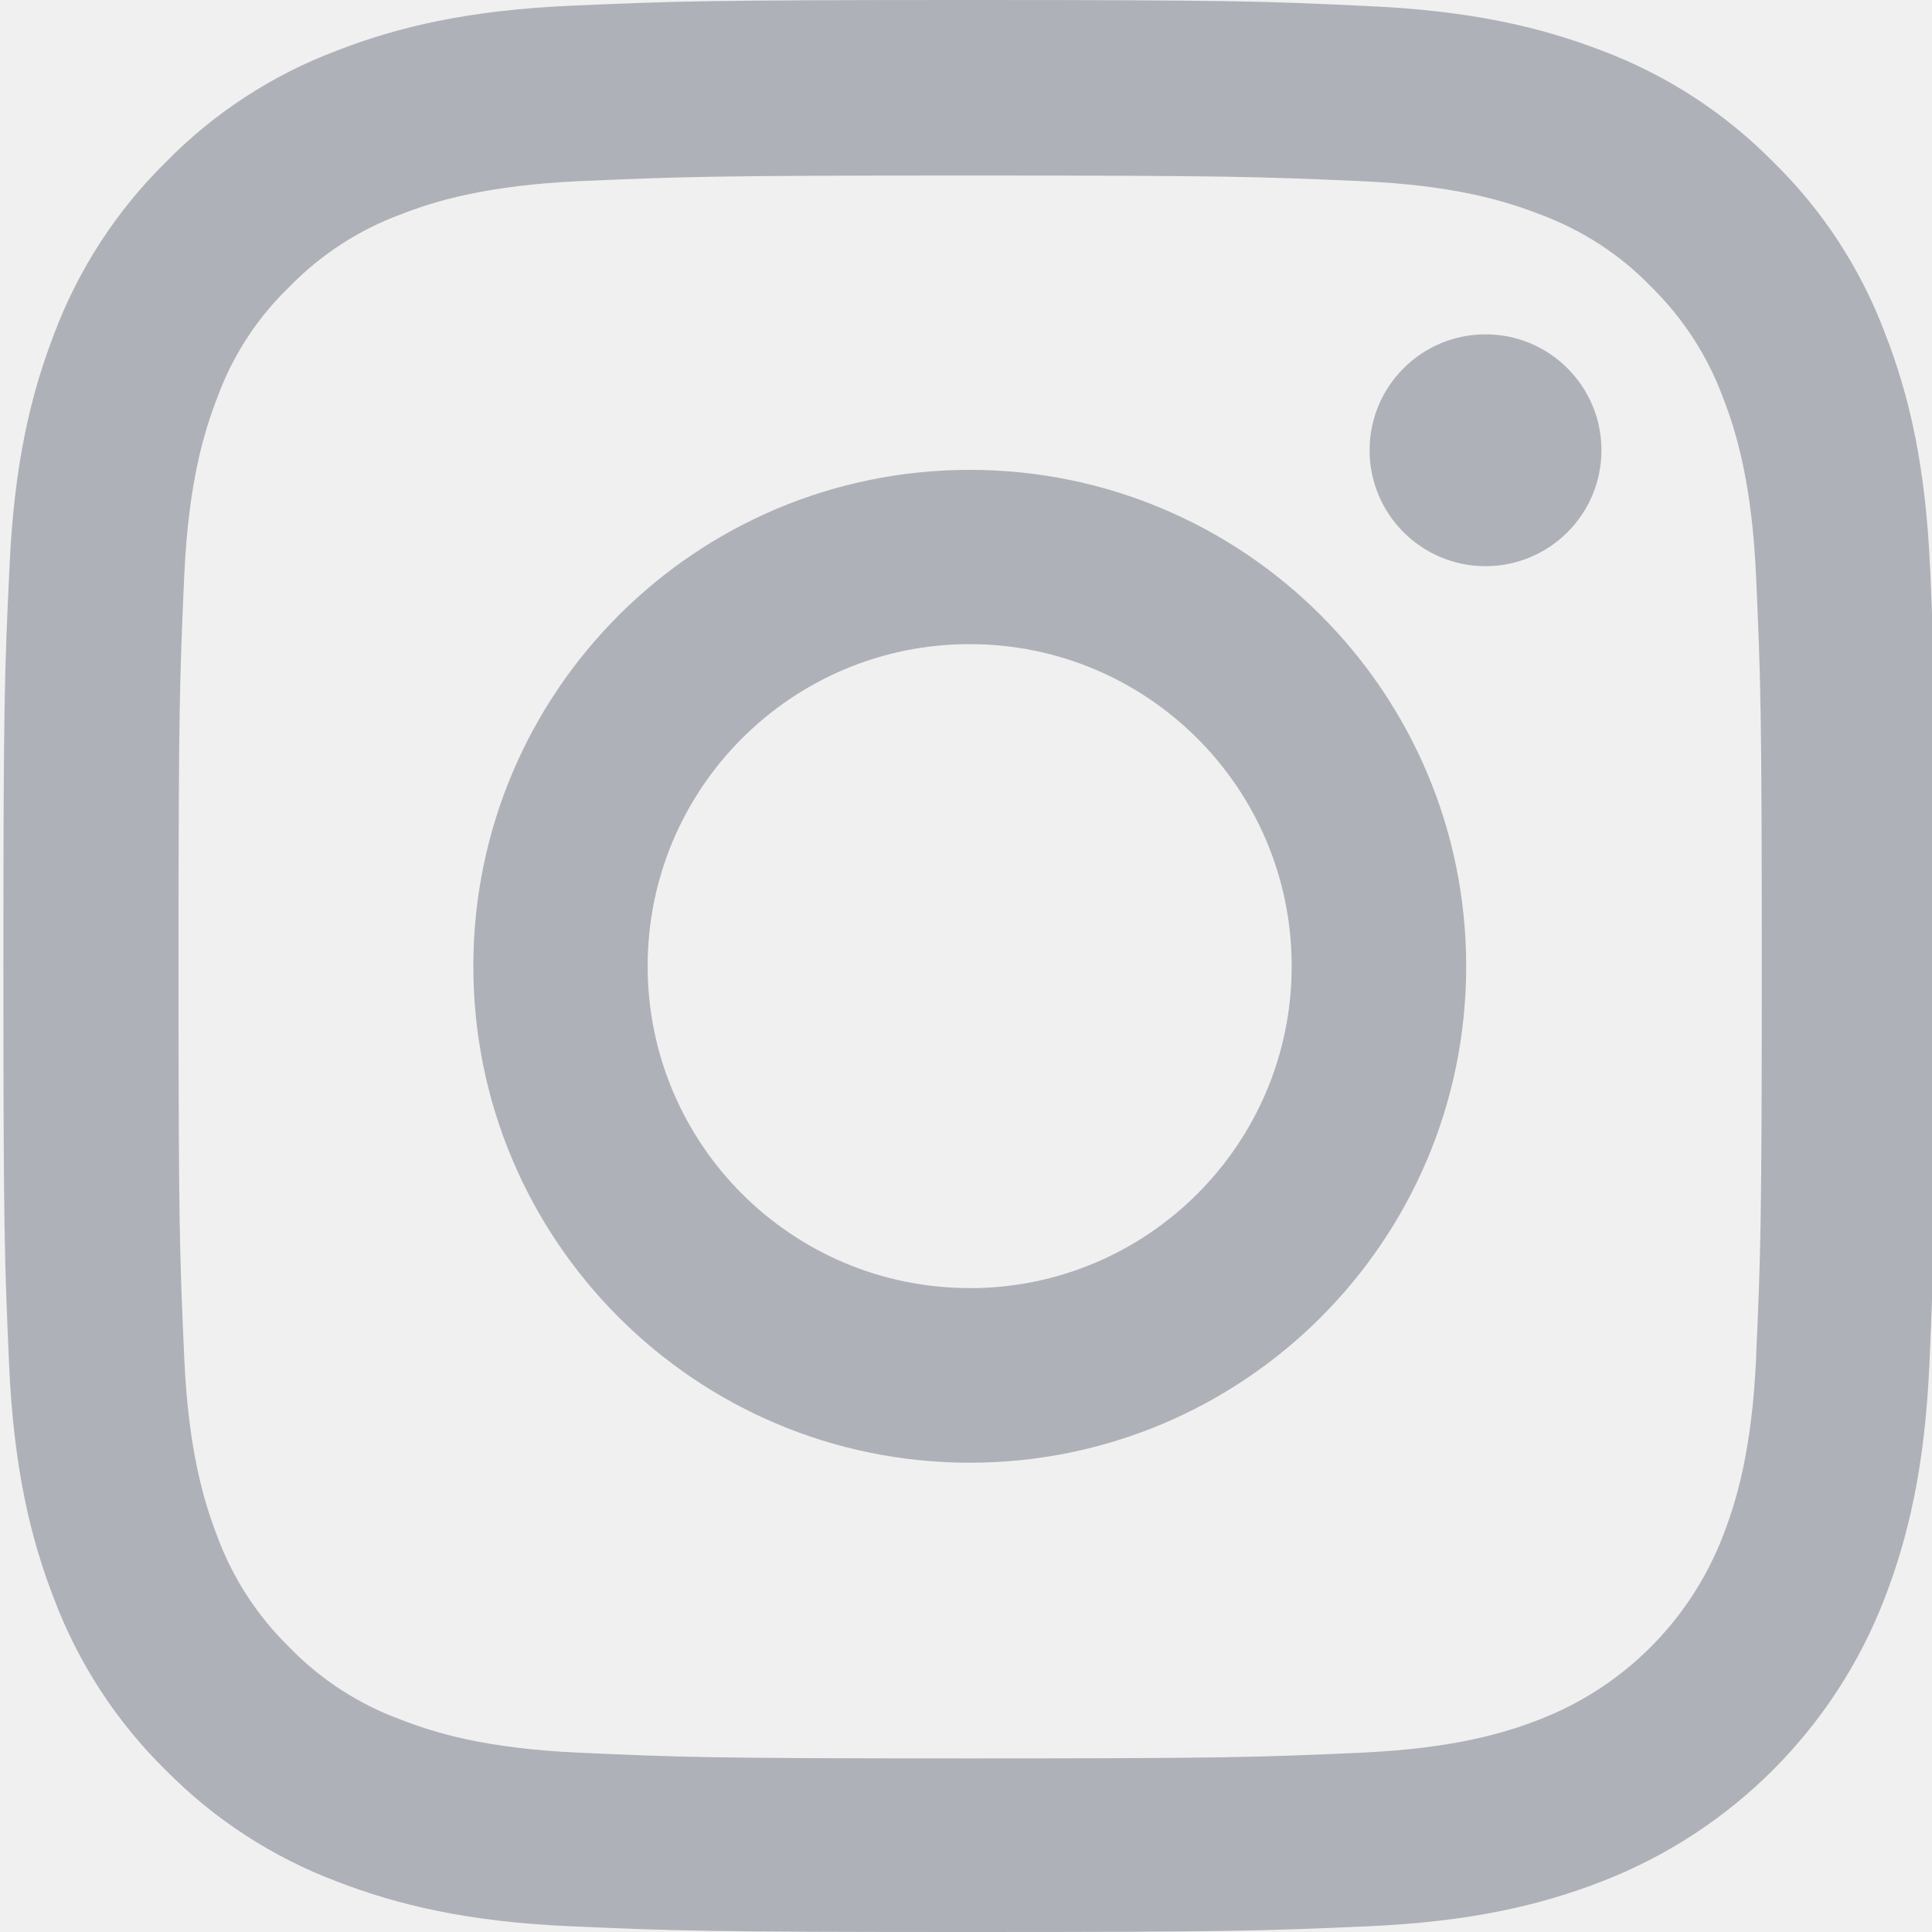
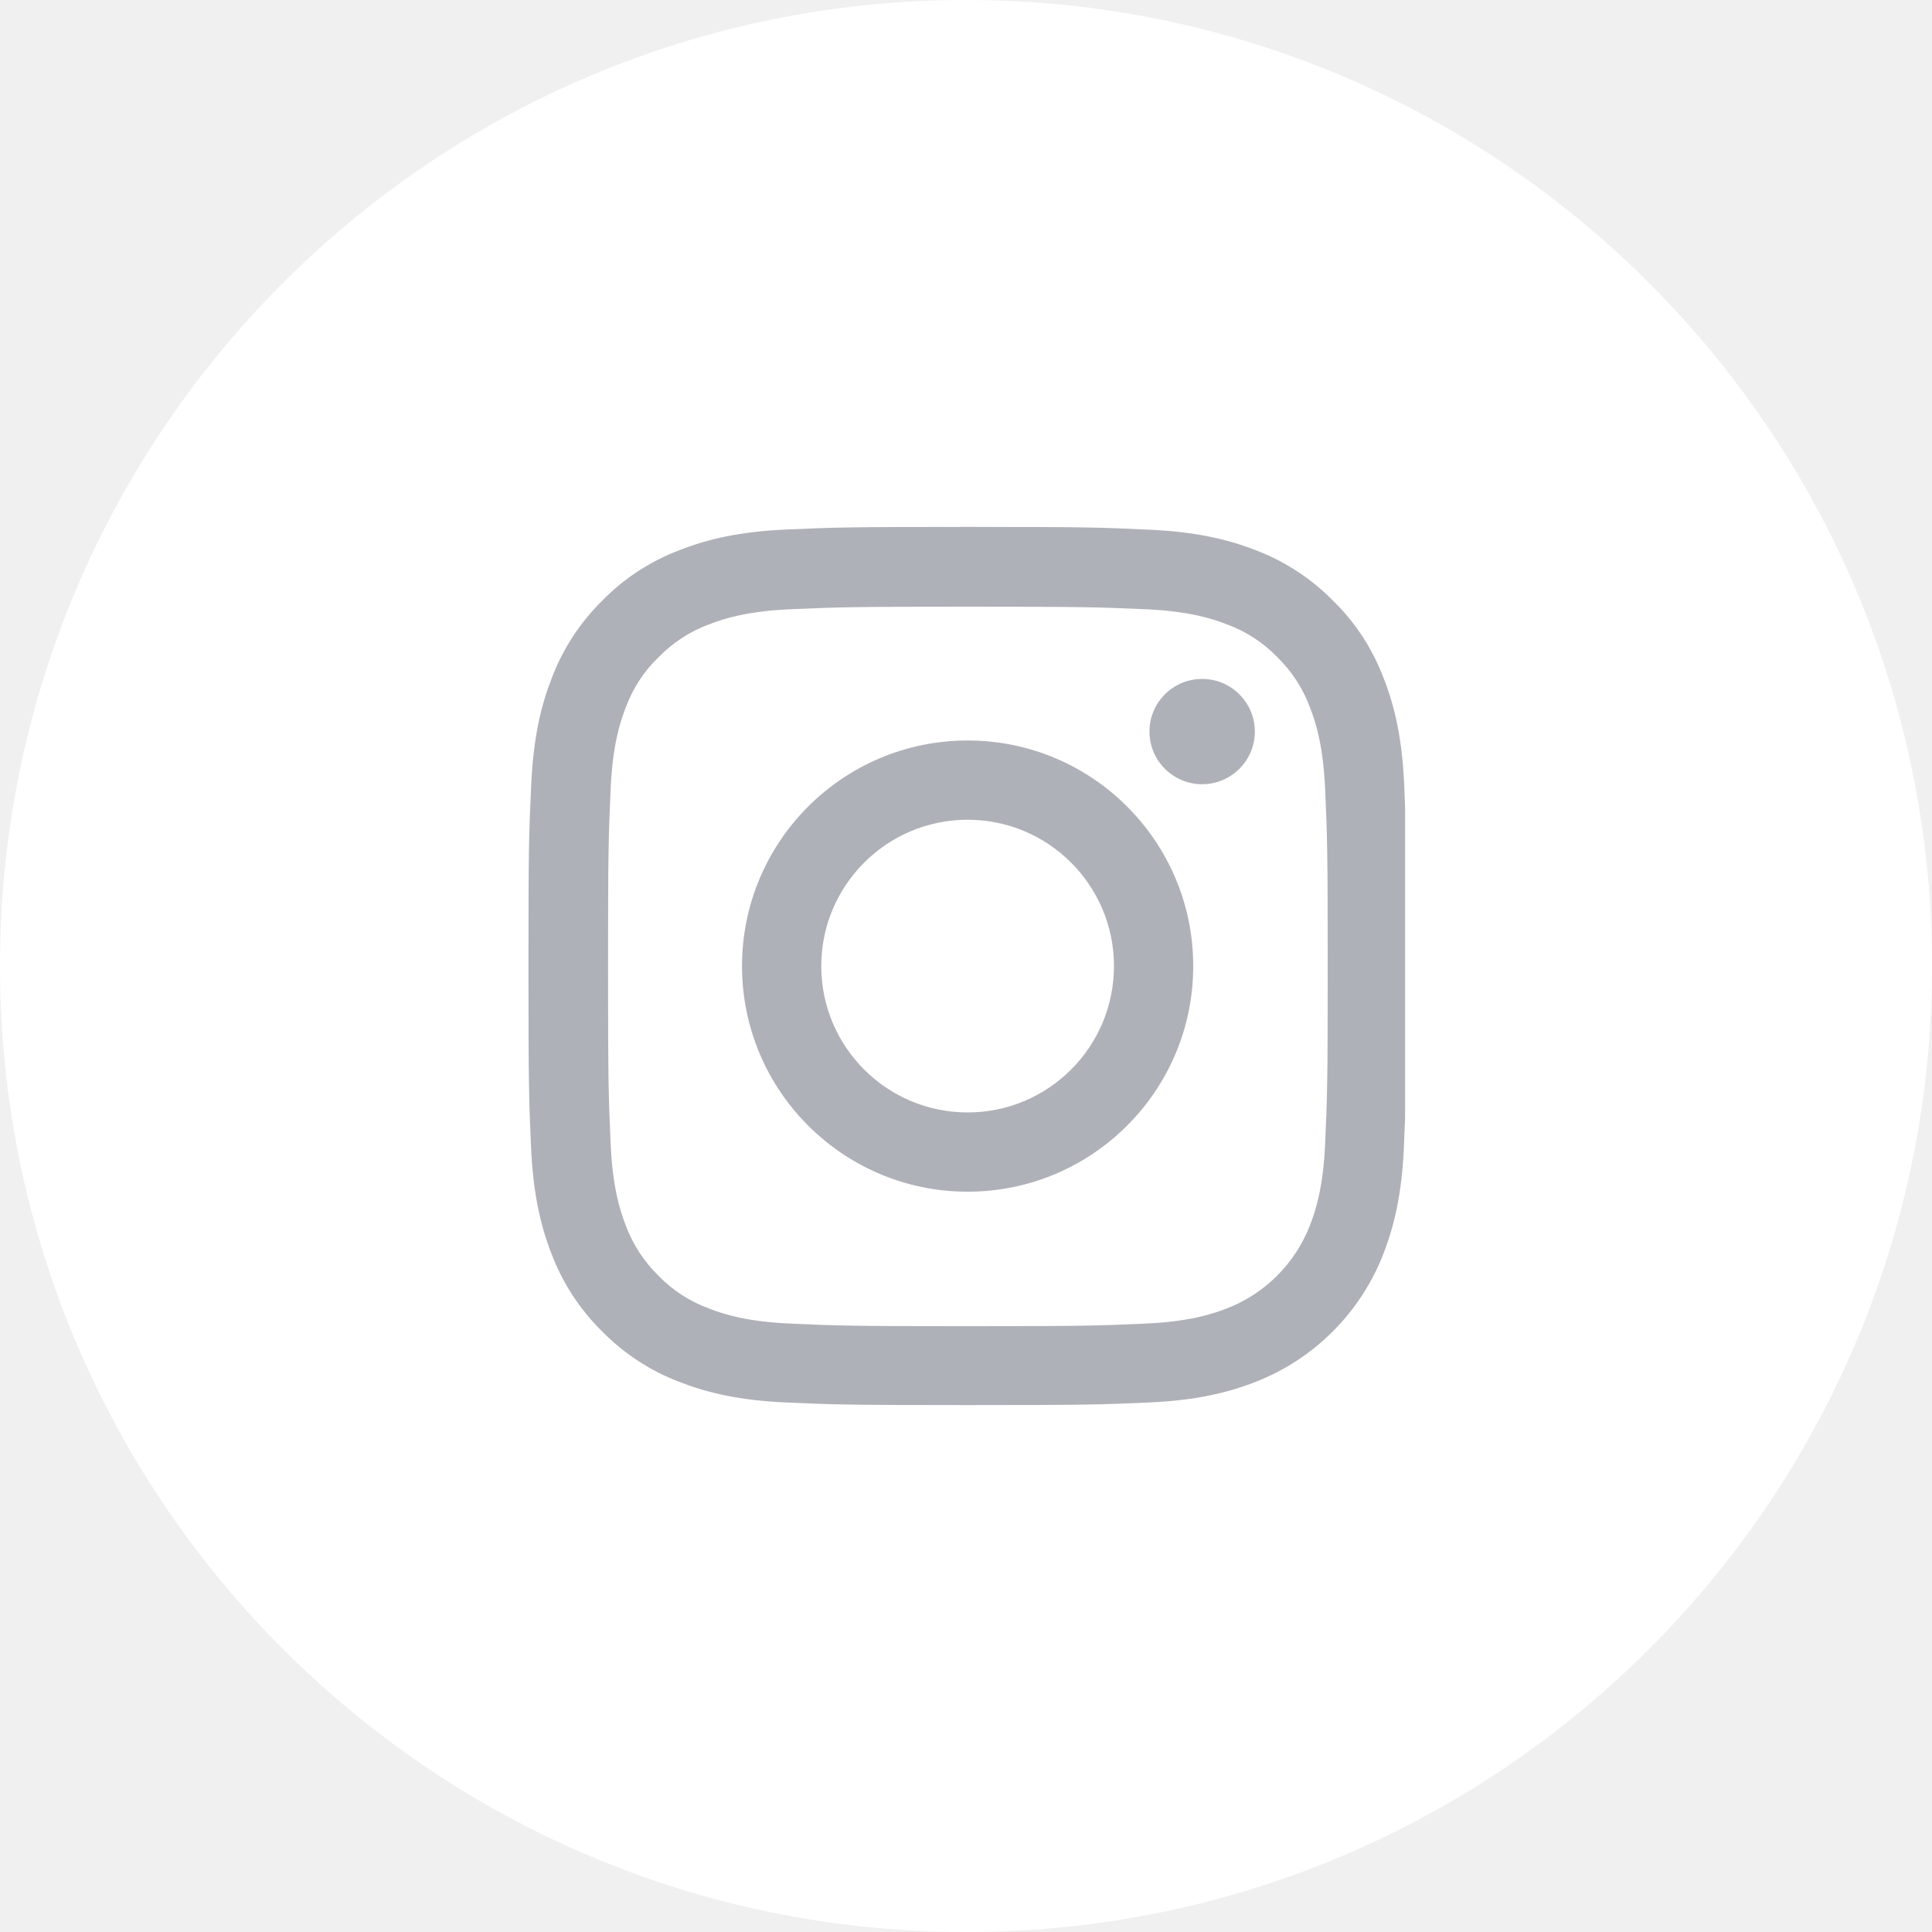
- <svg xmlns="http://www.w3.org/2000/svg" fill="none" viewBox="0 0 20 20">
-   <g fill="#AFB1B8" clip-path="url(#clip0)">
-     <path d="M19.98 5.88c-.046-1.063-.218-1.793-.465-2.426A4.88 4.88 0 0 0 18.36 1.68a4.922 4.922 0 0 0-1.77-1.153C15.952.281 15.226.11 14.163.063 13.093.012 12.753 0 10.037 0 7.322 0 6.982.012 5.915.059 4.852.105 4.122.277 3.49.523A4.88 4.88 0 0 0 1.715 1.68 4.924 4.924 0 0 0 .563 3.45C.316 4.087.145 4.813.098 5.876c-.051 1.07-.063 1.41-.063 4.126 0 2.715.012 3.055.059 4.122.047 1.063.219 1.793.465 2.426a4.932 4.932 0 0 0 1.156 1.774c.5.508 1.106.902 1.77 1.152.637.247 1.364.419 2.426.465 1.067.047 1.407.059 4.122.059 2.716 0 3.056-.012 4.122-.059 1.063-.046 1.793-.218 2.426-.464a5.116 5.116 0 0 0 2.927-2.927c.246-.637.418-1.364.465-2.426.047-1.067.058-1.407.058-4.122s-.004-3.055-.05-4.122zm-1.8 8.166c-.044.977-.208 1.504-.345 1.856a3.318 3.318 0 0 1-1.898 1.898c-.352.137-.883.301-1.856.344-1.055.047-1.371.059-4.04.059-2.668 0-2.989-.012-4.04-.059-.977-.043-1.504-.207-1.856-.344a3.077 3.077 0 0 1-1.148-.746 3.11 3.11 0 0 1-.747-1.148c-.136-.352-.3-.883-.343-1.856-.047-1.055-.059-1.372-.059-4.04 0-2.669.012-2.99.059-4.04.043-.977.207-1.504.343-1.856A3.04 3.04 0 0 1 3 2.965a3.105 3.105 0 0 1 1.15-.746c.35-.137.882-.3 1.855-.344 1.055-.046 1.371-.058 4.04-.058 2.672 0 2.989.012 4.04.058.976.043 1.504.207 1.856.344.433.16.828.414 1.148.746.332.325.586.715.747 1.15.136.35.3.882.343 1.855.047 1.055.059 1.371.059 4.04 0 2.668-.012 2.98-.059 4.036z" />
-     <path d="M10.037 4.864A5.139 5.139 0 0 0 4.9 10.002a5.139 5.139 0 1 0 5.138-5.138zm0 8.47a3.333 3.333 0 1 1 .001-6.666 3.333 3.333 0 0 1 0 6.667zM16.578 4.661a1.2 1.2 0 1 1-2.4 0 1.2 1.2 0 0 1 2.4 0z" />
+ <svg xmlns="http://www.w3.org/2000/svg" width="44" height="44" viewBox="0 0 44 44" fill="none">
+   <path d="M44 22C44 28.075 41.538 33.575 37.556 37.556C33.575 41.538 28.075 44 22 44C15.925 44 10.425 41.538 6.444 37.556C2.462 33.575 0 28.075 0 22C0 15.925 2.462 10.425 6.444 6.444C10.425 2.462 15.925 -6.10352e-05 22 -6.10352e-05C28.075 -6.10352e-05 33.575 2.462 37.556 6.444C41.538 10.425 44 15.925 44 22Z" fill="white" />
+   <g clip-path="url(#clip0)">
+     <path d="M31.98 17.88C31.934 16.817 31.762 16.087 31.515 15.454C31.262 14.782 30.871 14.18 30.359 13.68C29.859 13.172 29.253 12.777 28.589 12.527C27.952 12.281 27.226 12.109 26.163 12.063C25.092 12.012 24.752 12 22.037 12C19.322 12 18.982 12.012 17.915 12.059C16.852 12.105 16.122 12.277 15.489 12.524C14.817 12.777 14.215 13.168 13.715 13.68C13.207 14.18 12.813 14.786 12.563 15.45C12.316 16.087 12.145 16.813 12.098 17.876C12.047 18.947 12.035 19.287 12.035 22.002C12.035 24.717 12.047 25.057 12.094 26.124C12.141 27.186 12.313 27.917 12.559 28.55C12.813 29.222 13.207 29.824 13.715 30.324C14.215 30.832 14.821 31.227 15.485 31.477C16.122 31.723 16.849 31.895 17.911 31.941C18.978 31.988 19.318 32 22.033 32C24.749 32 25.088 31.988 26.155 31.941C27.218 31.895 27.948 31.723 28.581 31.477C29.925 30.957 30.988 29.894 31.508 28.55C31.754 27.913 31.926 27.186 31.973 26.124C32.02 25.057 32.031 24.717 32.031 22.002C32.031 19.287 32.027 18.947 31.98 17.88ZM30.179 26.046C30.136 27.023 29.972 27.55 29.835 27.901C29.5 28.773 28.808 29.464 27.937 29.8C27.585 29.937 27.054 30.101 26.081 30.144C25.026 30.191 24.71 30.203 22.041 30.203C19.372 30.203 19.052 30.191 18.001 30.144C17.024 30.101 16.497 29.937 16.145 29.8C15.712 29.64 15.317 29.386 14.997 29.054C14.665 28.73 14.411 28.339 14.25 27.905C14.114 27.554 13.95 27.023 13.907 26.05C13.86 24.995 13.848 24.678 13.848 22.01C13.848 19.341 13.86 19.021 13.907 17.97C13.95 16.993 14.114 16.466 14.25 16.114C14.411 15.68 14.665 15.286 15.001 14.965C15.325 14.633 15.716 14.379 16.149 14.219C16.501 14.082 17.032 13.918 18.005 13.875C19.06 13.829 19.377 13.817 22.045 13.817C24.717 13.817 25.034 13.829 26.085 13.875C27.061 13.918 27.589 14.082 27.941 14.219C28.374 14.379 28.769 14.633 29.089 14.965C29.421 15.29 29.675 15.68 29.835 16.114C29.972 16.466 30.136 16.997 30.179 17.97C30.226 19.025 30.238 19.341 30.238 22.01C30.238 24.678 30.226 24.991 30.179 26.046Z" fill="#AFB1B8" />
+     <path d="M22.037 16.864C19.201 16.864 16.899 19.165 16.899 22.002C16.899 24.838 19.201 27.14 22.037 27.14C24.874 27.14 27.175 24.838 27.175 22.002C27.175 19.165 24.874 16.864 22.037 16.864ZM22.037 25.335C20.197 25.335 18.704 23.842 18.704 22.002C18.704 20.162 20.197 18.669 22.037 18.669C23.877 18.669 25.37 20.162 25.37 22.002C25.37 23.842 23.877 25.335 22.037 25.335Z" fill="#AFB1B8" />
+     <path d="M28.578 16.661C28.578 17.323 28.041 17.86 27.378 17.86C26.716 17.86 26.178 17.323 26.178 16.661C26.178 15.999 26.716 15.462 27.378 15.462C28.041 15.462 28.578 15.999 28.578 16.661Z" fill="#AFB1B8" />
  </g>
  <defs>
    <clipPath id="clip0">
-       <path fill="#fff" d="M0 0h20v20H0z" />
+       <rect width="20" height="20" fill="white" transform="translate(12 12)" />
    </clipPath>
  </defs>
</svg>
